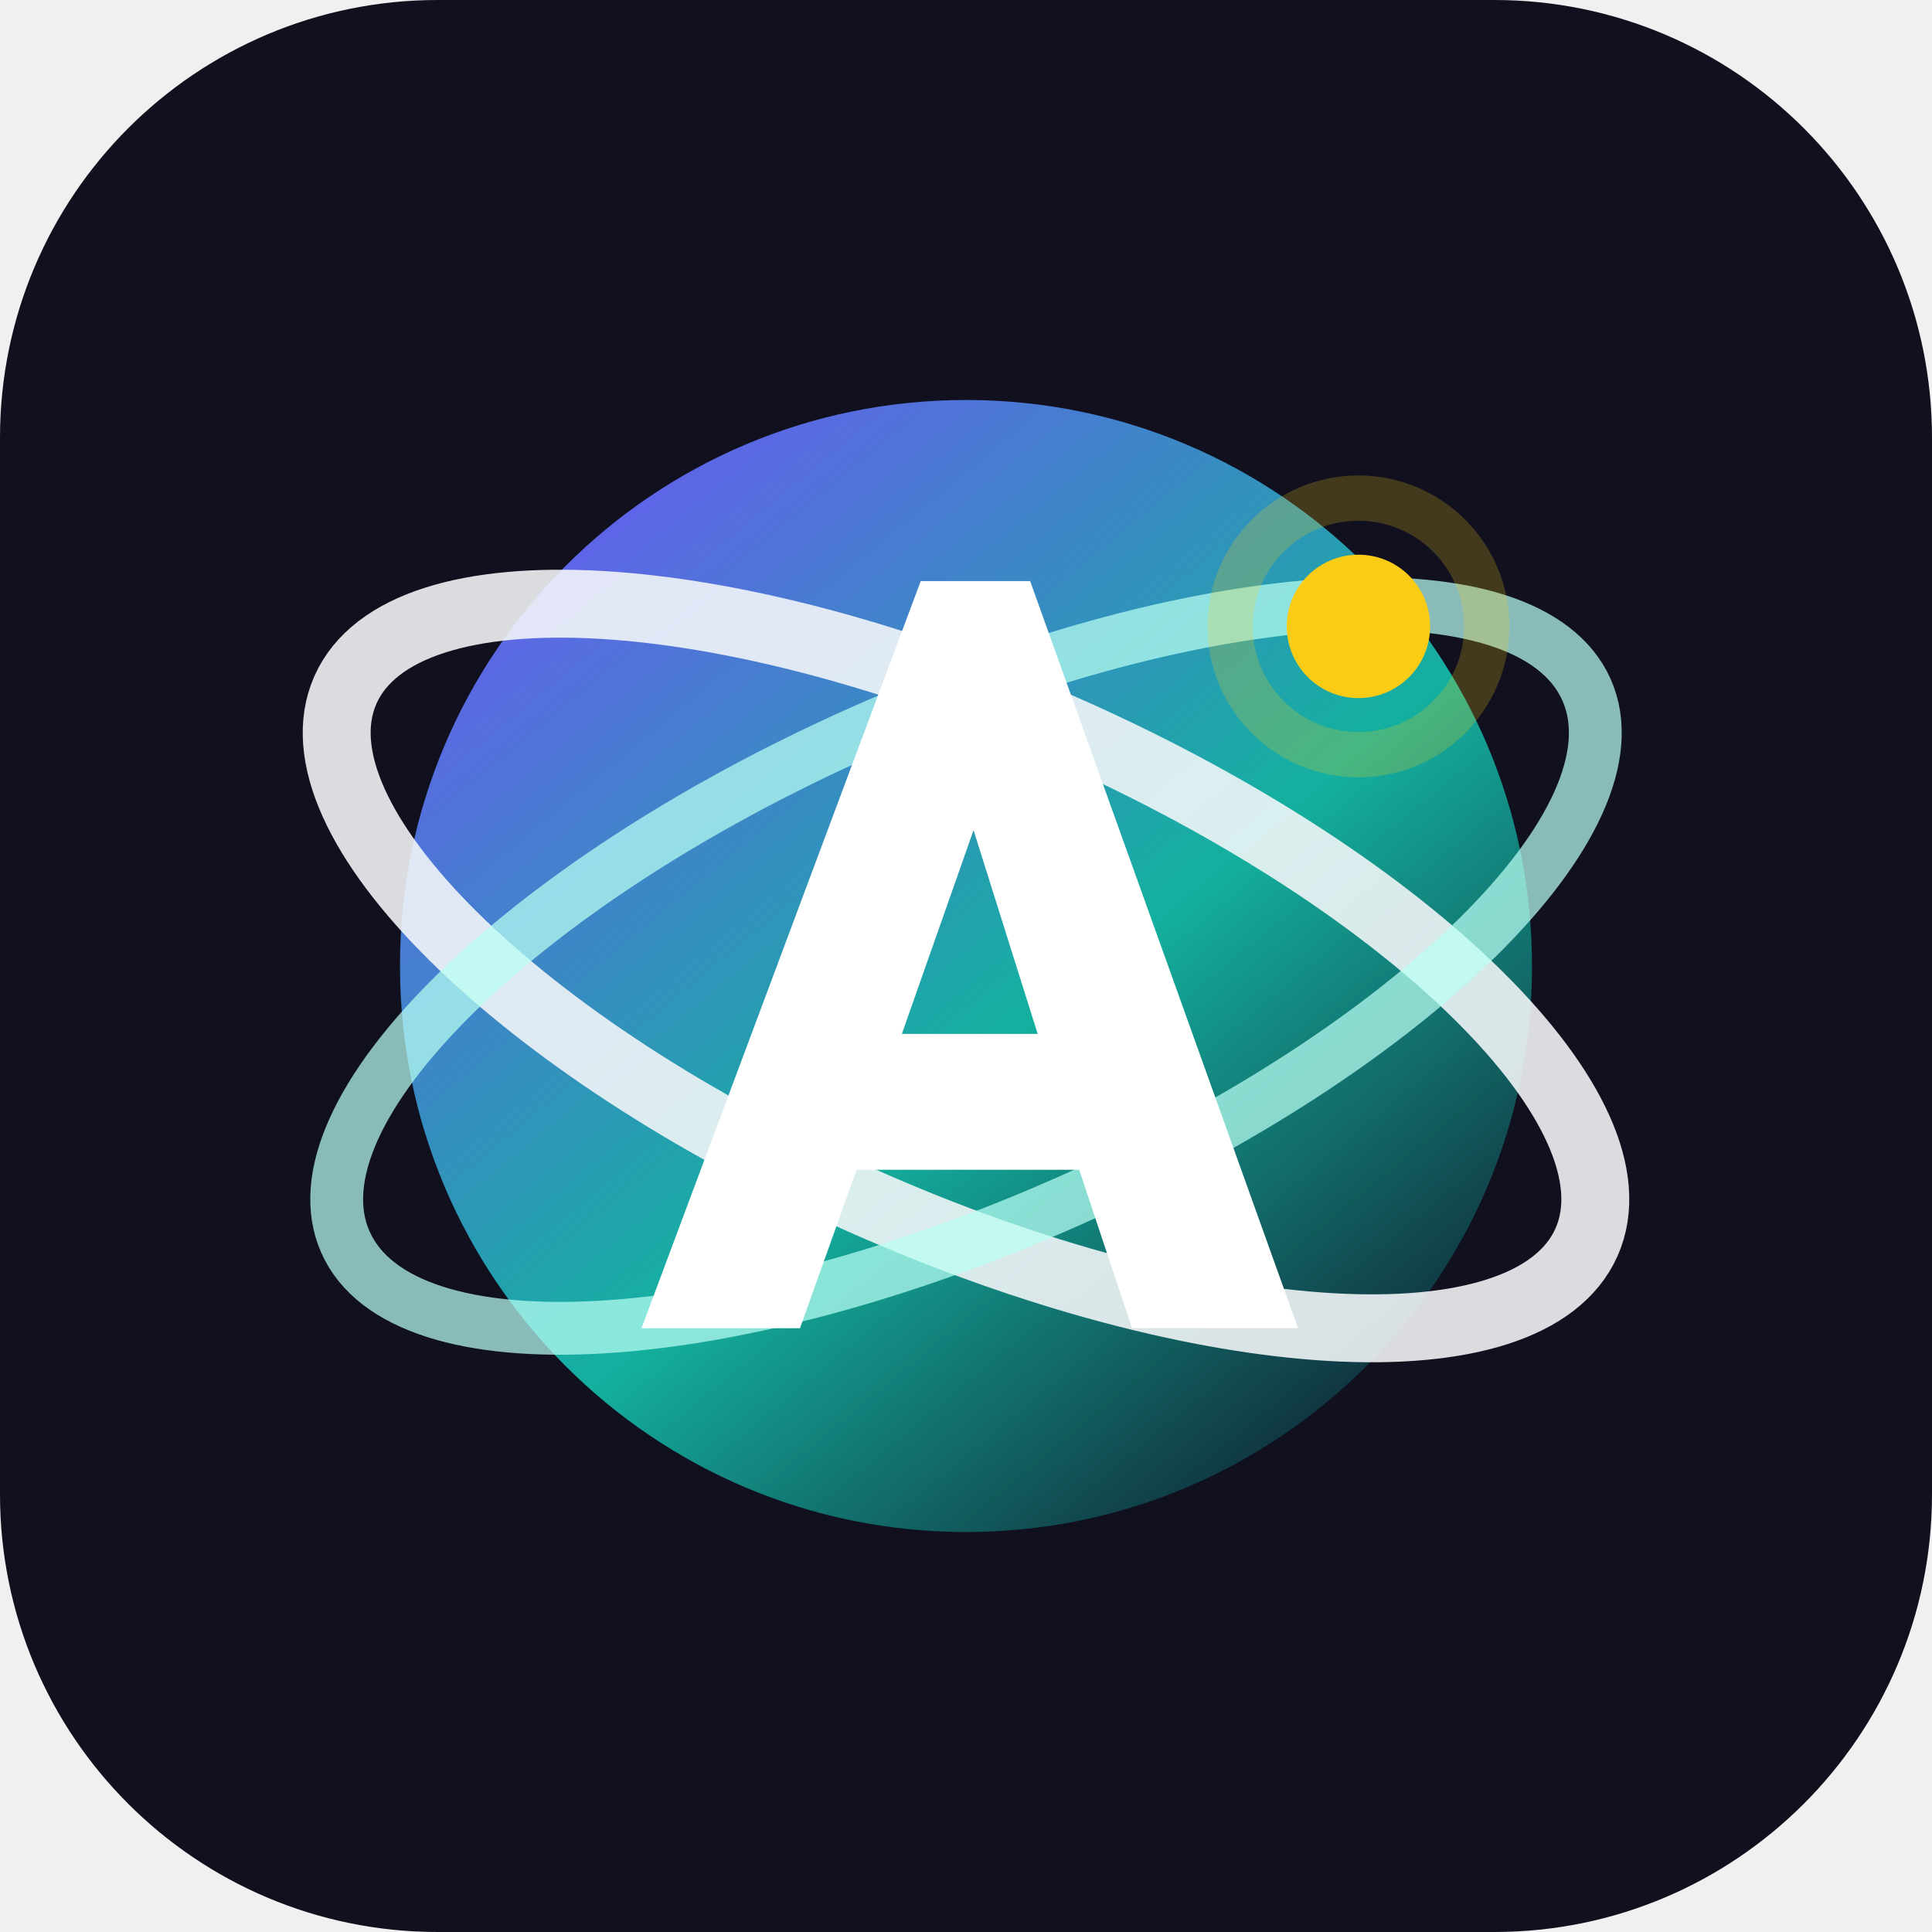
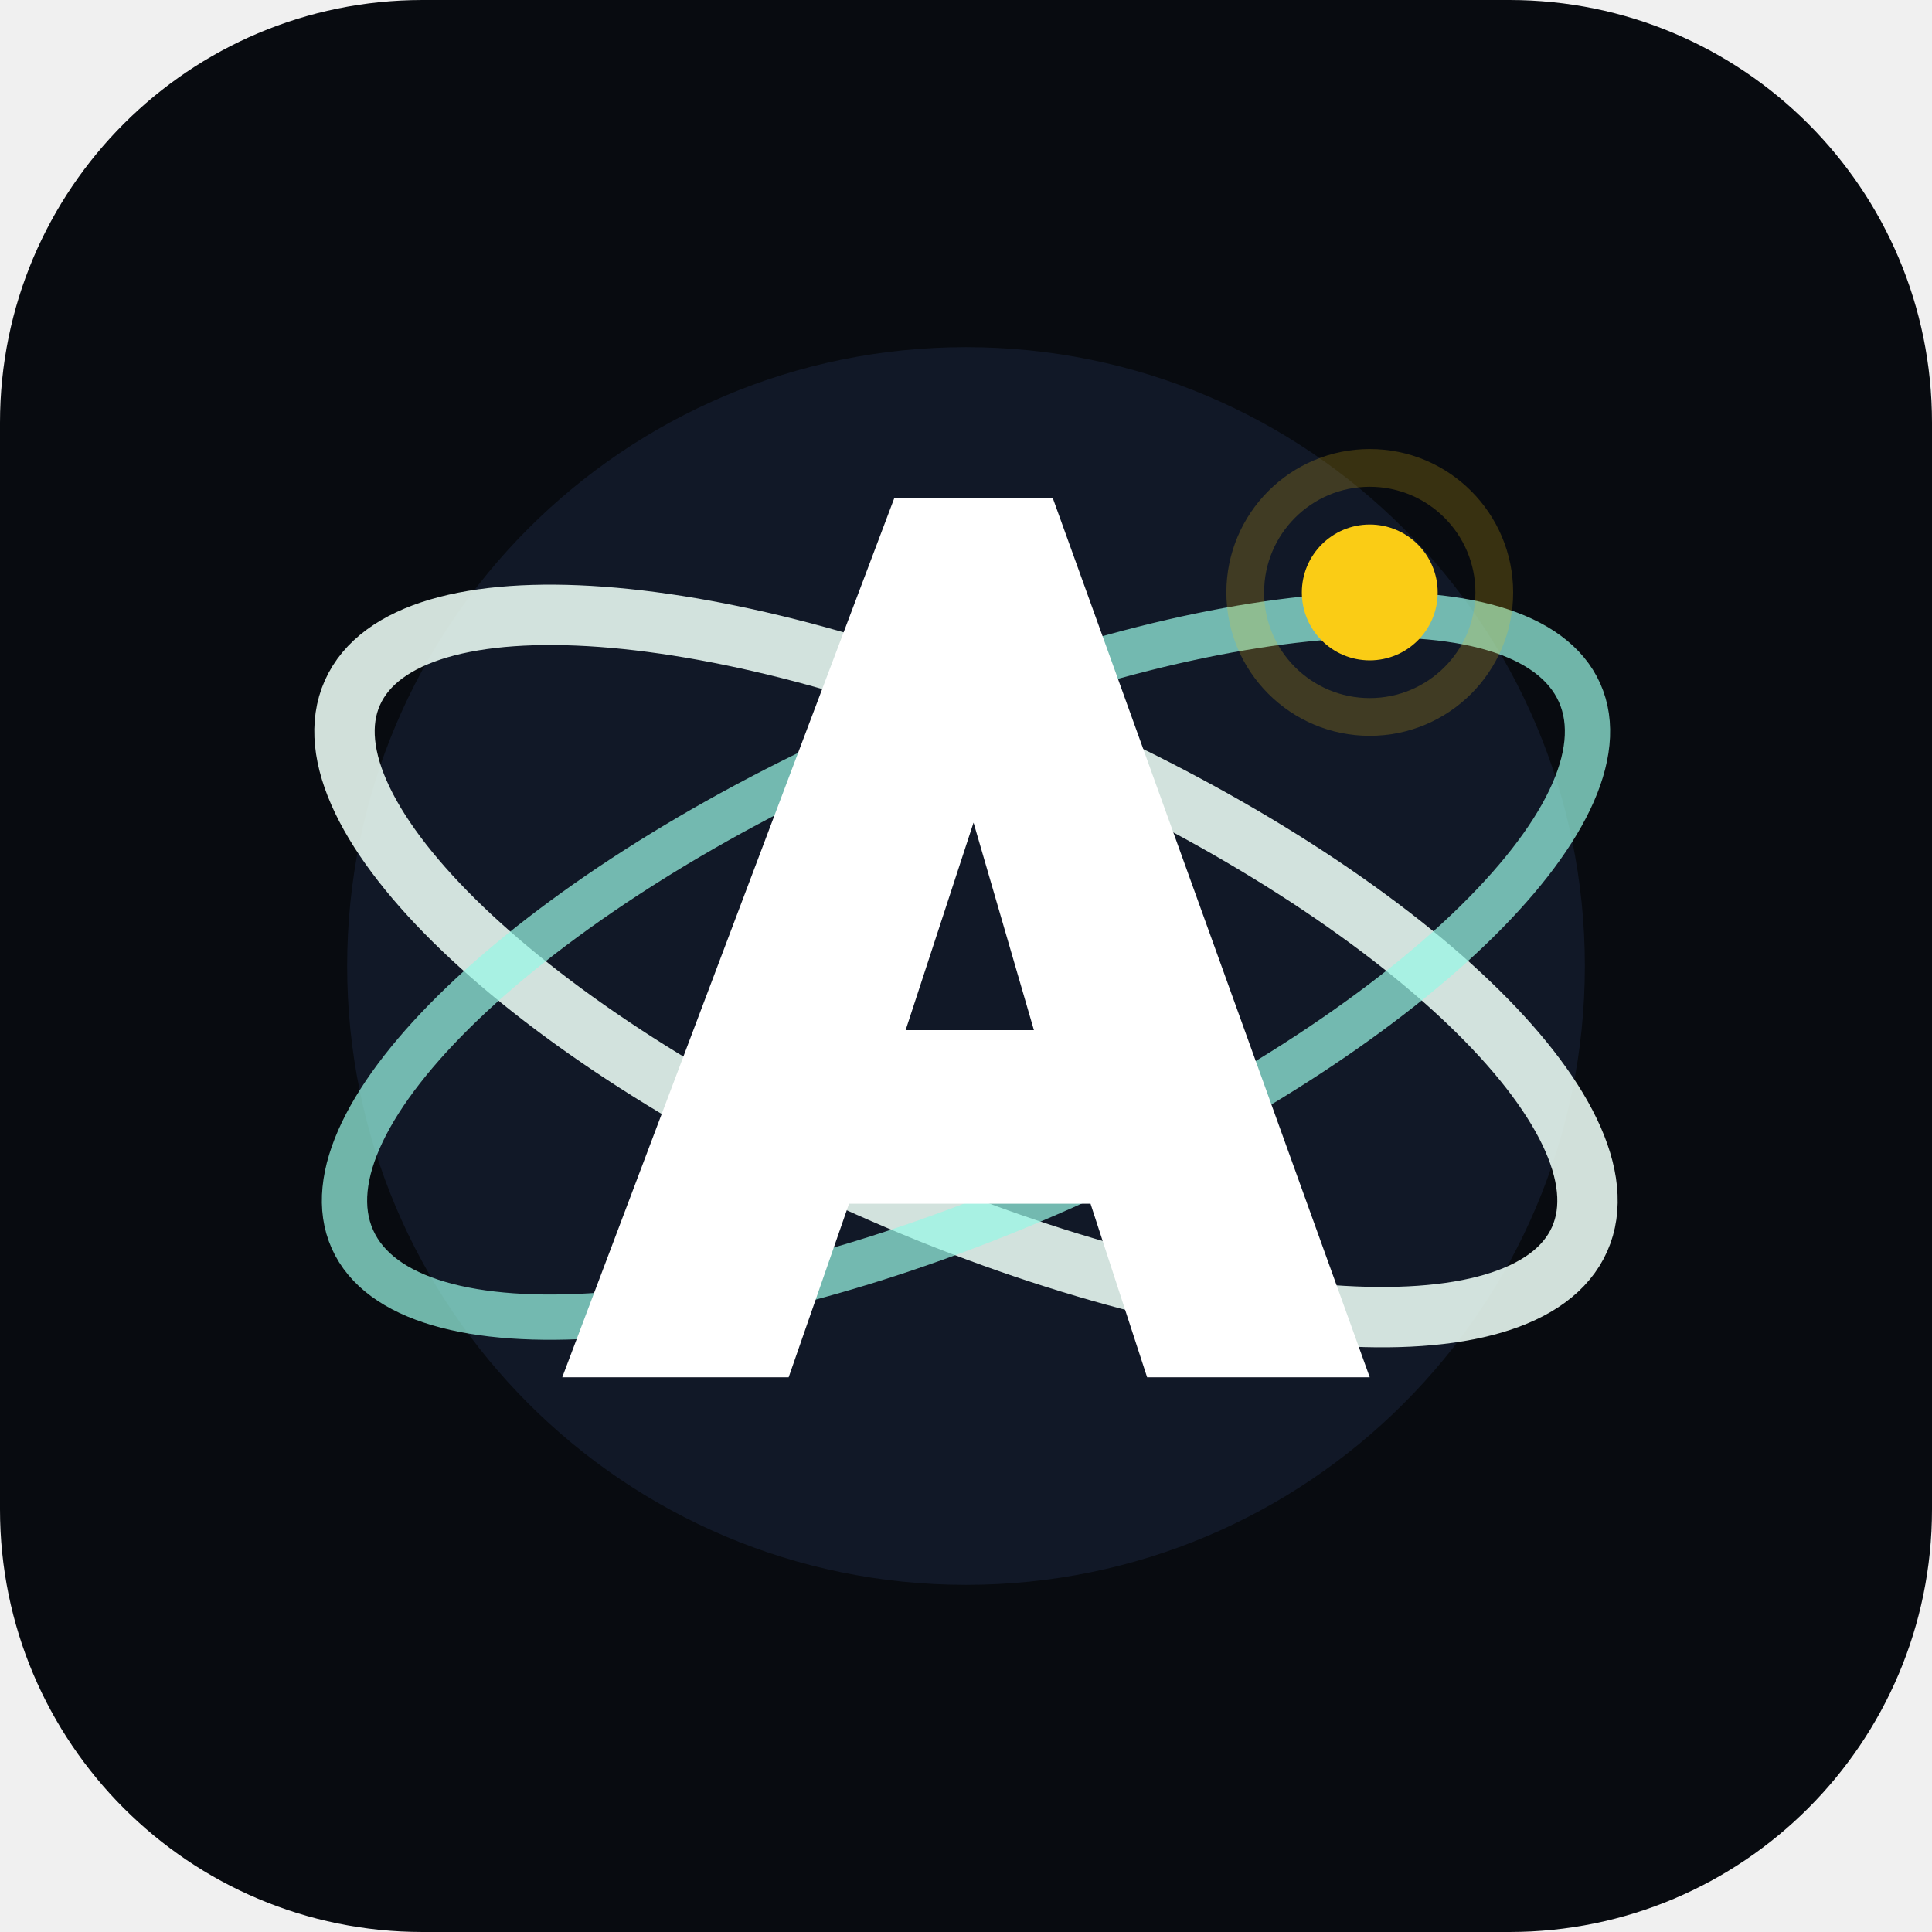
<svg xmlns="http://www.w3.org/2000/svg" width="512" height="512" viewBox="0 0 512 512" fill="none">
-   <rect width="512" height="512" rx="116" fill="#10101F" />
-   <circle cx="256" cy="256" r="150" fill="url(#core)" opacity="0.95" />
-   <ellipse cx="256" cy="256" rx="180" ry="68" stroke="#F5F7F9" stroke-width="18" opacity="0.88" transform="rotate(24 256 256)" />
-   <ellipse cx="256" cy="256" rx="180" ry="68" stroke="#B8FFF3" stroke-width="14" opacity="0.72" transform="rotate(-24 256 256)" />
-   <path d="M170 352L244 154H273L344 352H300L286 310H227L212 352H170ZM239 274H275L258 220L239 274Z" fill="#FFFFFF" />
-   <circle cx="360" cy="166" r="19" fill="#FACC15" />
-   <circle cx="360" cy="166" r="34" stroke="#FACC15" stroke-opacity="0.22" stroke-width="12" />
-   <defs>
-     <linearGradient id="core" x1="146" y1="118" x2="376" y2="396" gradientUnits="userSpaceOnUse">
-       <stop stop-color="#6D5DFC" />
-       <stop offset="0.55" stop-color="#14B8A6" />
-       <stop offset="1" stop-color="#0F172A" />
-     </linearGradient>
-   </defs>
+   <rect width="512" height="512" rx="112" fill="#080B10" />
+   <circle cx="256" cy="280" r="132" fill="#0F766E" opacity="0.64" />
+   <circle cx="256" cy="256" r="164" fill="#111827" />
+   <ellipse cx="256" cy="256" rx="178" ry="64" stroke="#ECFDF5" stroke-width="16" opacity="0.88" transform="rotate(24 256 256)" />
+   <ellipse cx="256" cy="256" rx="178" ry="64" stroke="#99F6E4" stroke-width="12" opacity="0.72" transform="rotate(-24 256 256)" />
+   <path d="M149 365L237 132H279L363 365H304L289 319H225L209 365H149ZM240 273H274L258 218L240 273Z" fill="#FFFFFF" />
+   <circle cx="363" cy="157" r="18" fill="#FACC15" />
+   <circle cx="363" cy="157" r="33" stroke="#FACC15" stroke-opacity="0.2" stroke-width="10" />
</svg>
